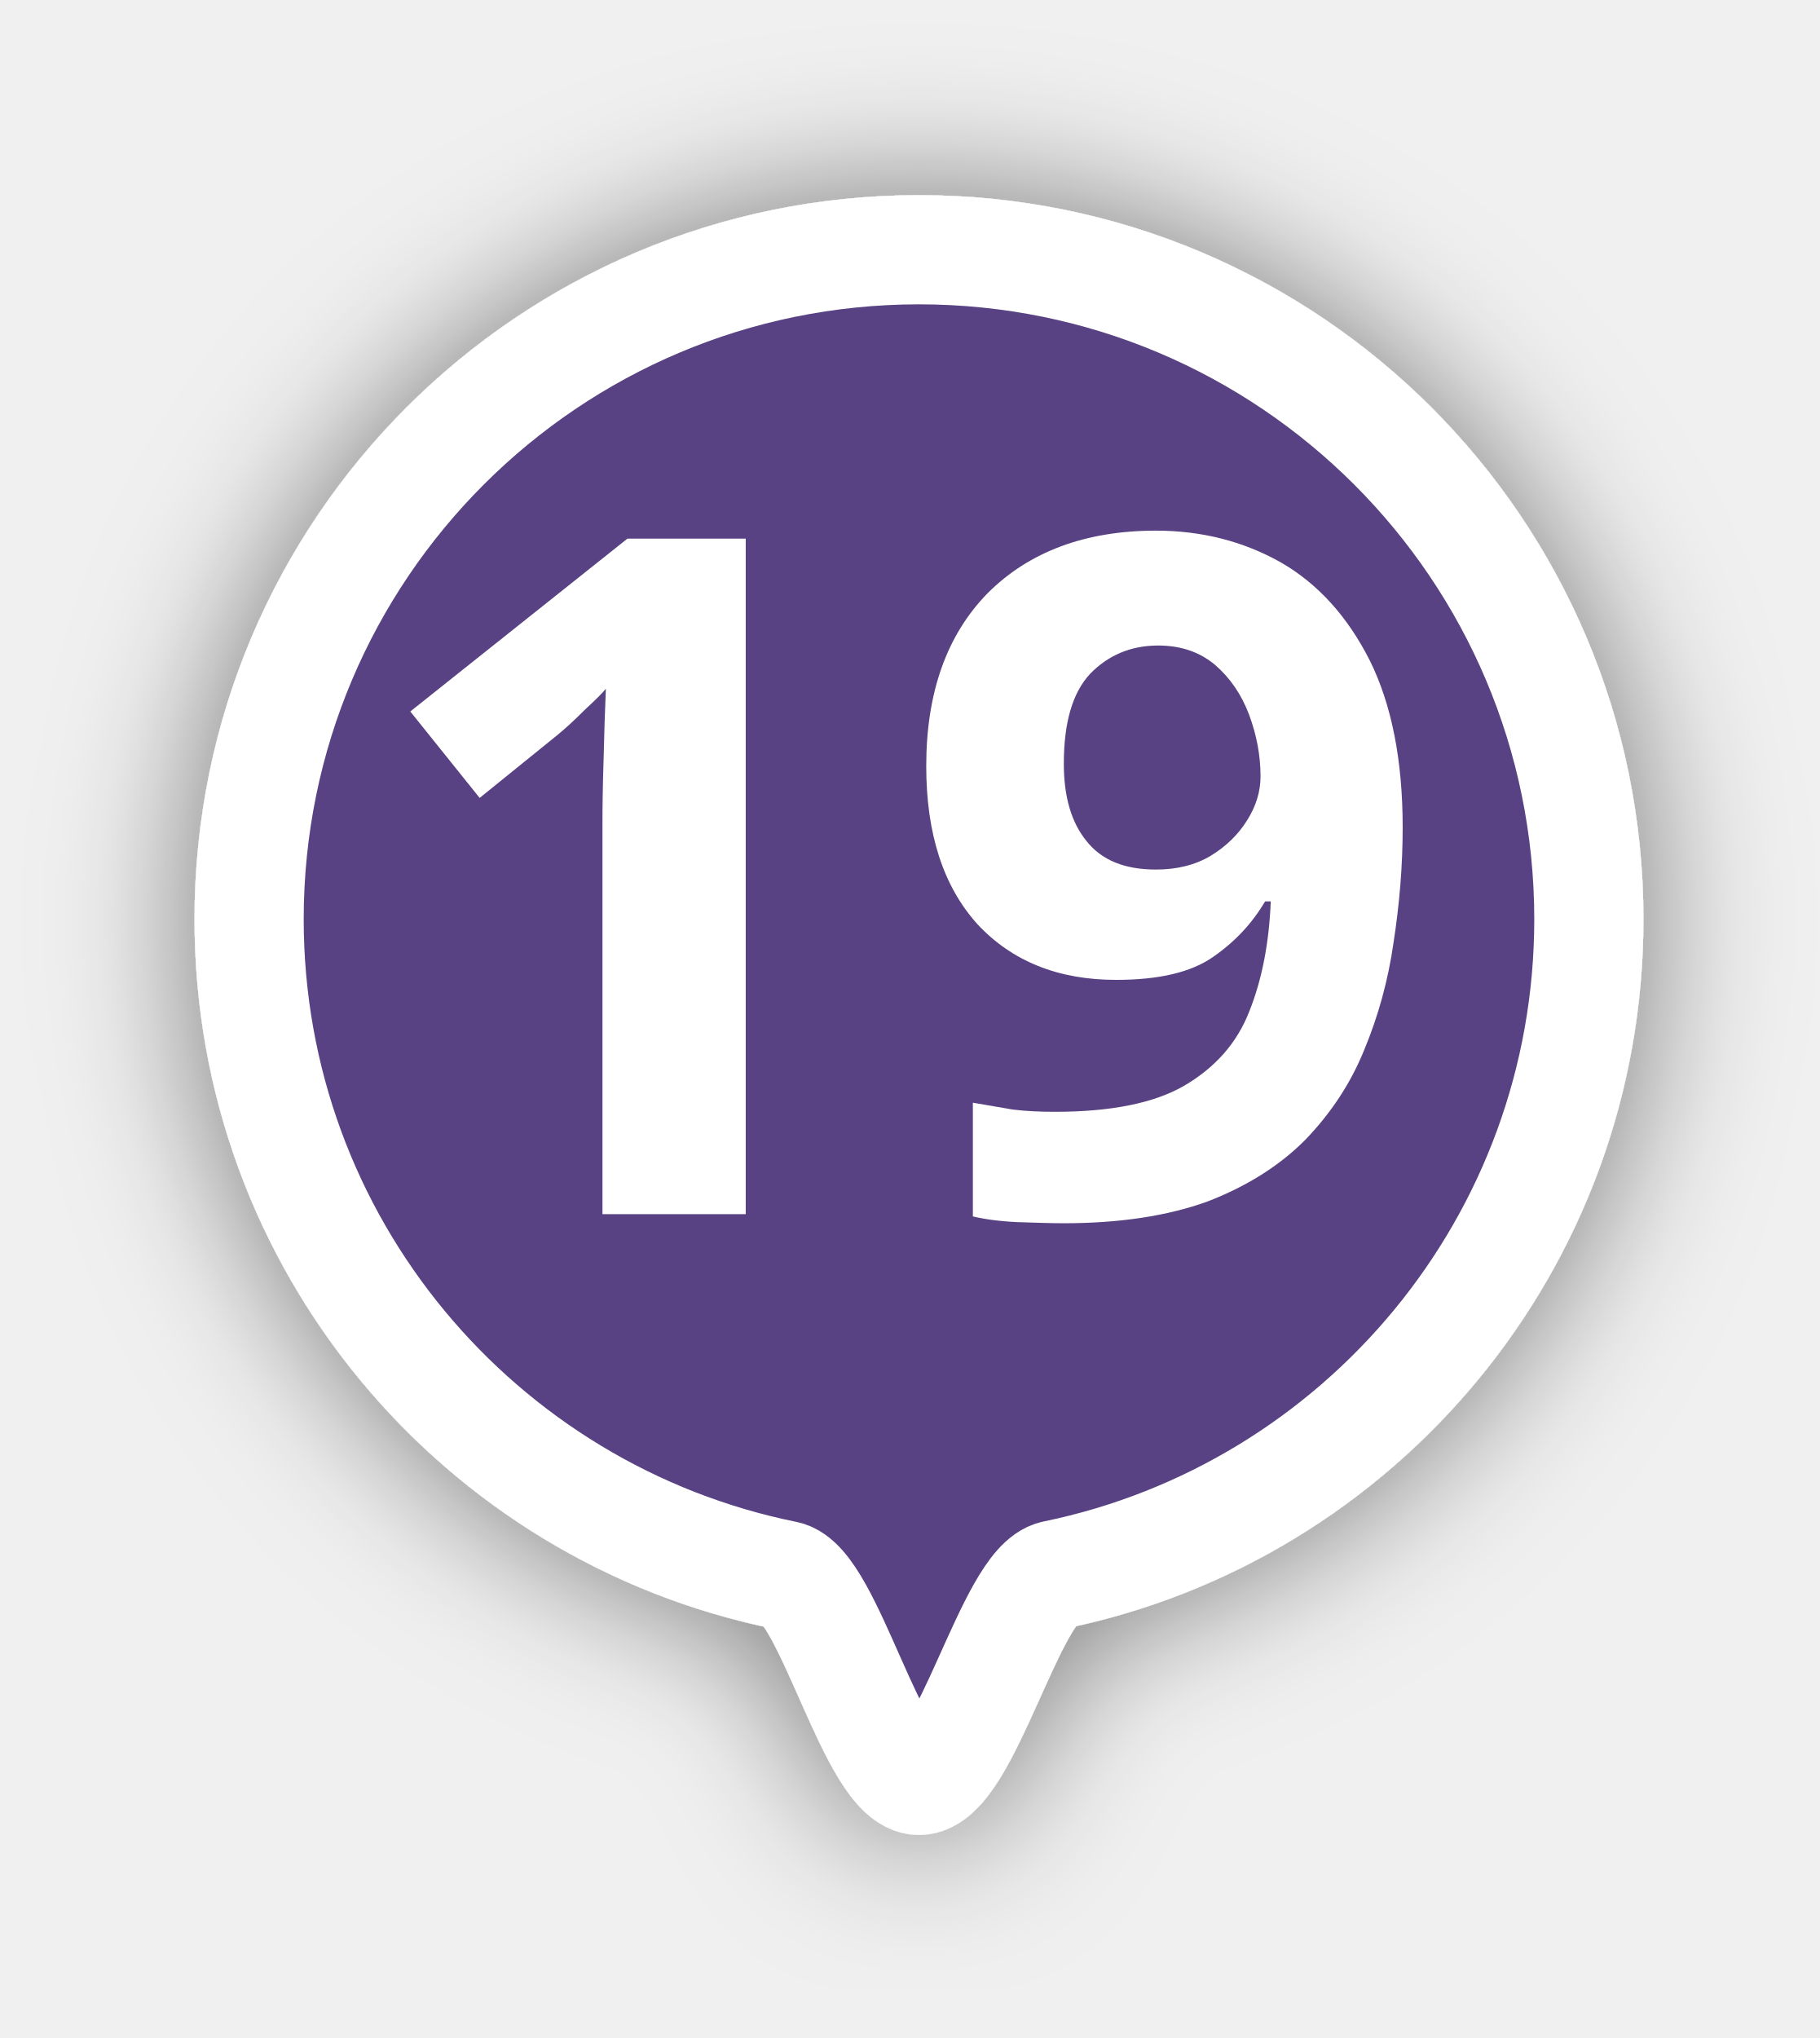
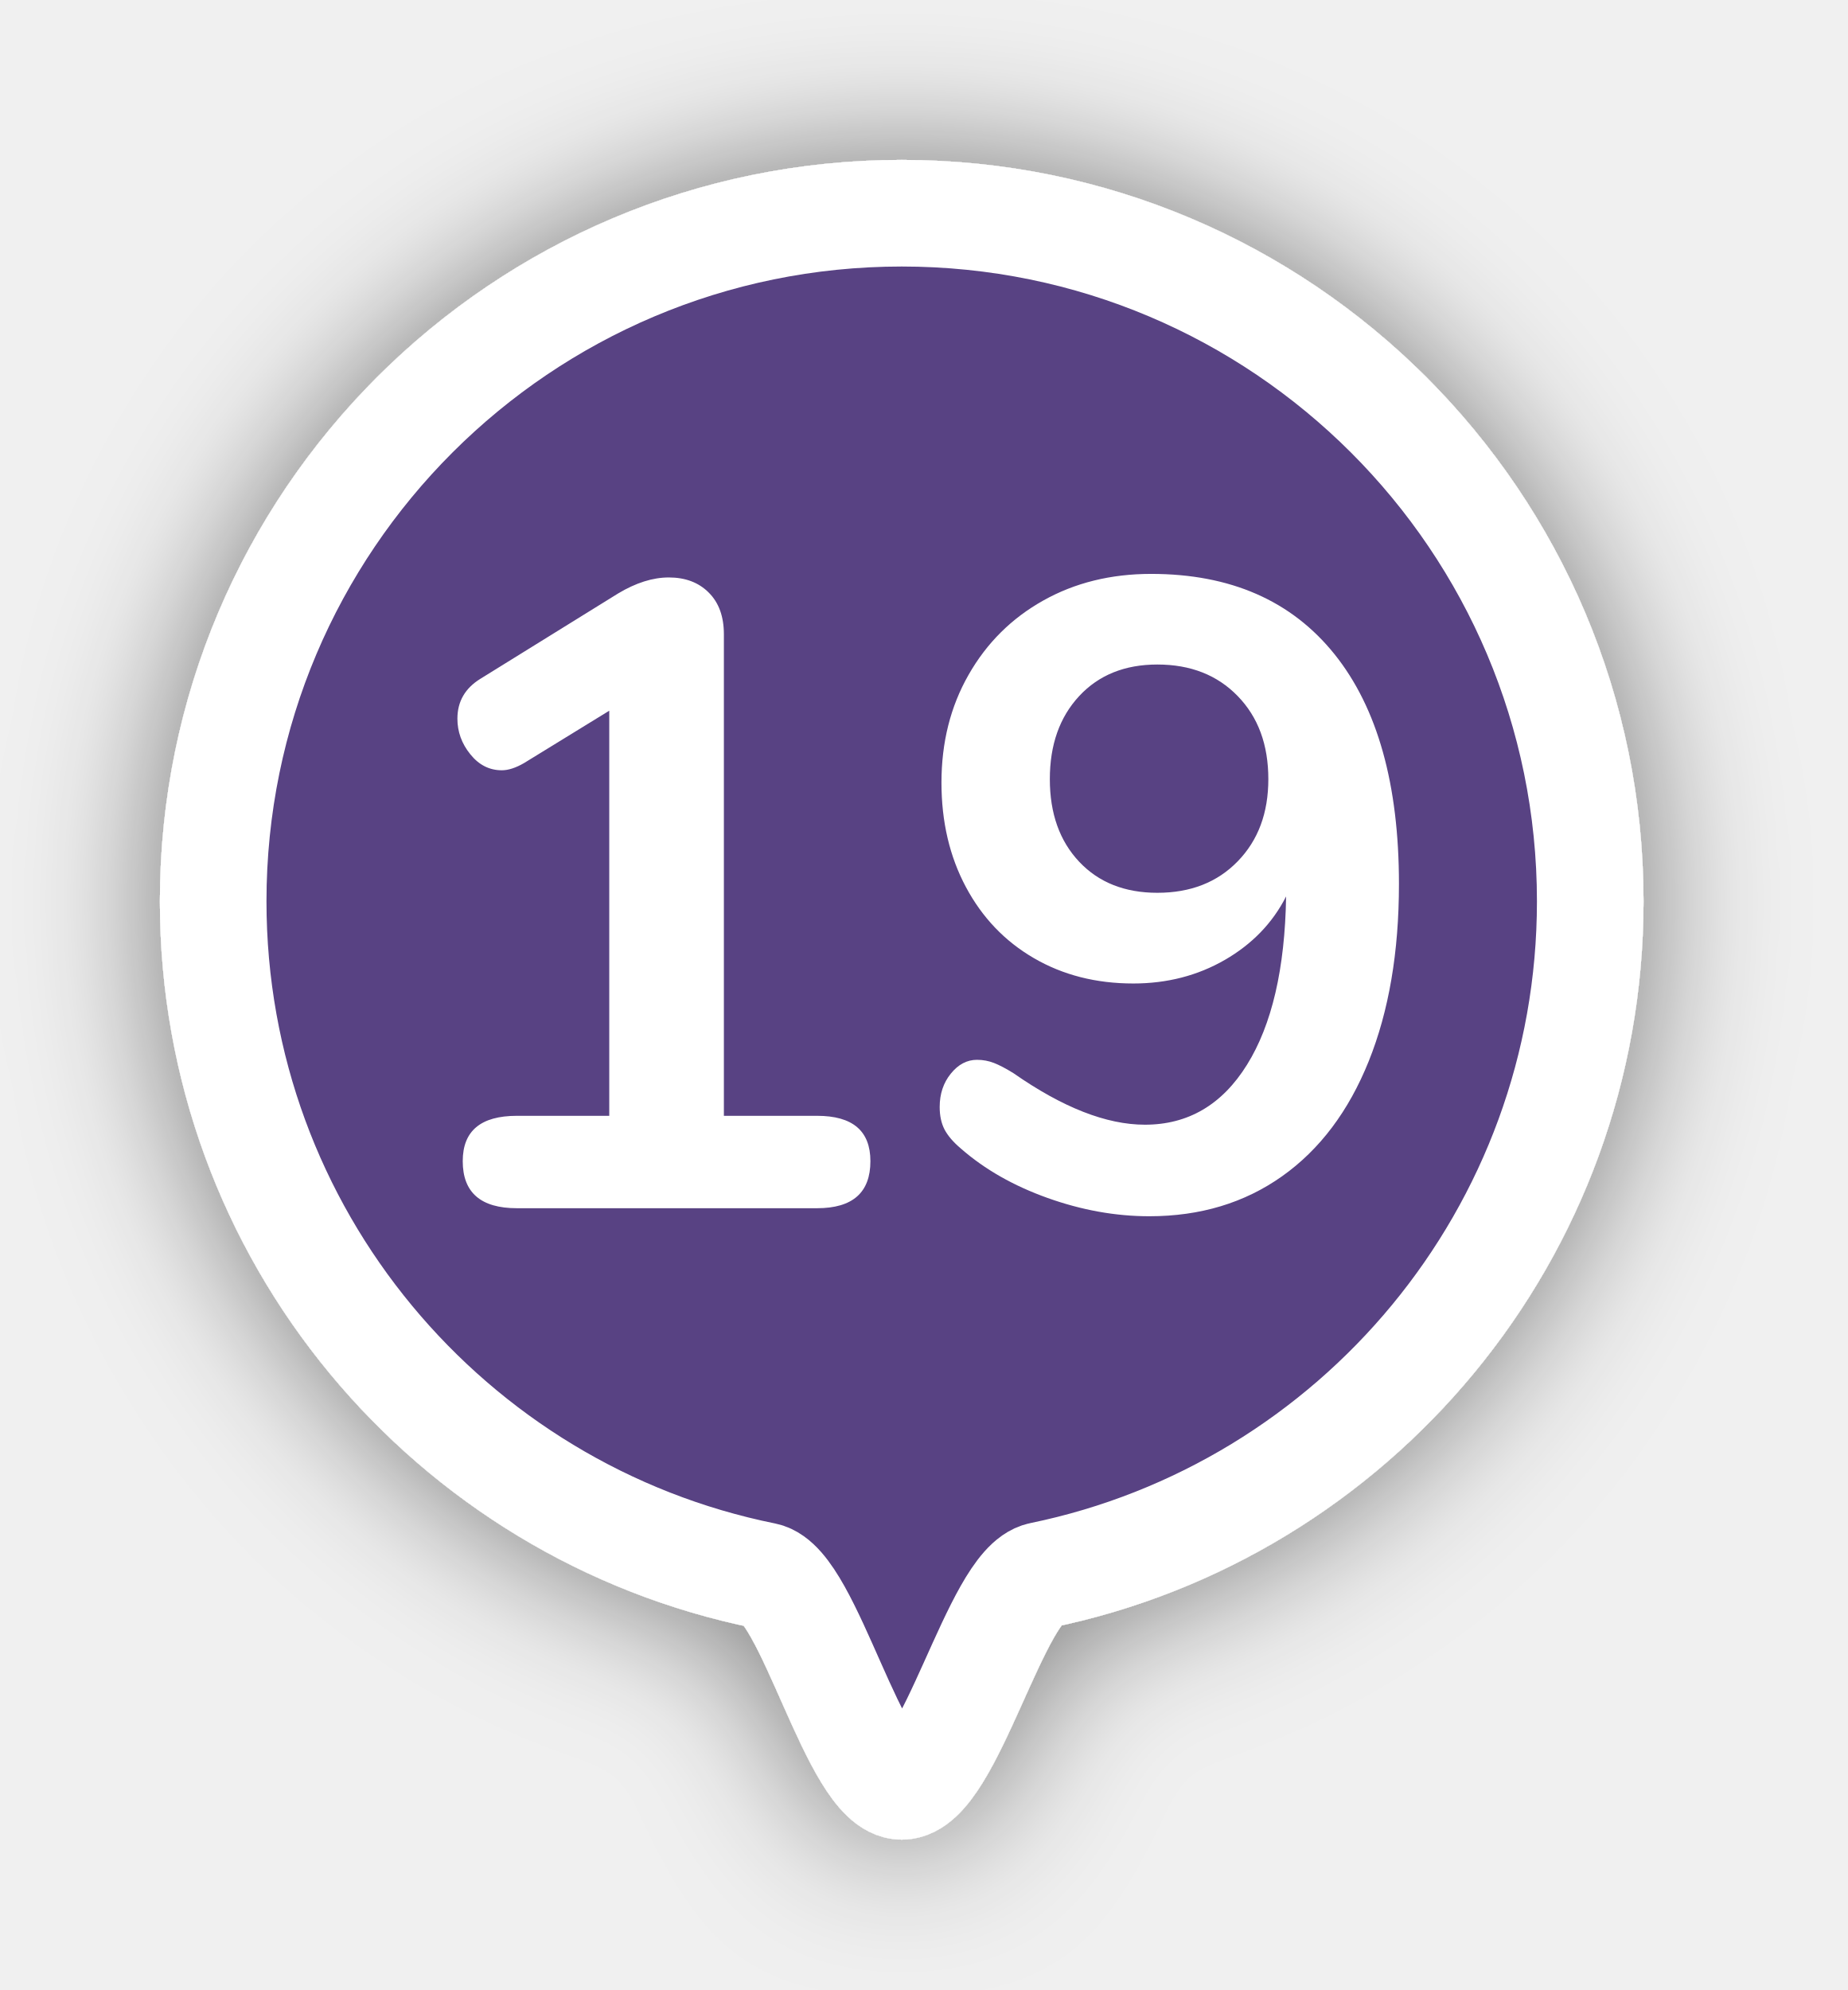
- <svg xmlns="http://www.w3.org/2000/svg" width="25px" height="28px" viewBox="0 0 25 28" version="1.1">
+ <svg xmlns="http://www.w3.org/2000/svg" width="26px" height="28px" viewBox="0 0 26 28" version="1.1">
  <defs>
-     <filter x="-21.1%" y="-18.2%" width="142.1%" height="131.8%" filterUnits="objectBoundingBox" id="filter-1">
+     <filter x="-25.0%" y="-21.7%" width="150.0%" height="139.1%" filterUnits="objectBoundingBox" id="filter-1">
      <feOffset dx="0" dy="0" in="SourceAlpha" result="shadowOffsetOuter1" />
      <feGaussianBlur stdDeviation="1" in="shadowOffsetOuter1" result="shadowBlurOuter1" />
      <feColorMatrix values="0 0 0 0 0   0 0 0 0 0   0 0 0 0 0  0 0 0 0.5 0" type="matrix" in="shadowBlurOuter1" result="shadowMatrixOuter1" />
      <feMerge>
        <feMergeNode in="shadowMatrixOuter1" />
        <feMergeNode in="SourceGraphic" />
      </feMerge>
    </filter>
  </defs>
-   <g id="Tour-Path---Add-Guide-Point" stroke="none" stroke-width="1" fill="none" fill-rule="evenodd">
-     <g id="pin19" filter="url(#filter-1)" transform="translate(3.423272, 3.431223)">
-       <path d="M9.205,0 C14.289,0 18.41,4.118 18.41,9.198 C18.41,13.639 15.259,17.346 11.069,18.207 C10.467,18.33 9.844,21.028 9.205,21.028 C8.577,21.028 7.964,18.332 7.371,18.213 C3.166,17.363 0,13.65 0,9.198 C0,4.118 4.121,0 9.205,0" id="circle" stroke="#FFFFFF" stroke-width="1.5" fill="#594383" />
-       <text id="19" font-family="Nunito-Bold, Nunito" font-size="13" font-weight="bold" fill="#FFFFFF">
-         <tspan x="1.45" y="13.25">19</tspan>
-       </text>
+   <g id="Page-1" stroke="none" stroke-width="1" fill="none" fill-rule="evenodd">
+     <g id="pin19" transform="translate(3, 3)">
+       <g id="1" filter="url(#filter-1)">
+         <path d="M9.69,0 C15.041,0 19.379,4.335 19.379,9.682 C19.379,14.357 16.062,18.258 11.652,19.165 C11.018,19.295 10.362,22.134 9.69,22.134 C9.029,22.134 8.383,19.297 7.759,19.171 C3.333,18.277 0,14.368 0,9.682 C0,4.335 4.338,0 9.69,0" id="circle" stroke="#FFFFFF" stroke-width="1.5" fill="#594383" />
+         <path d="M8.499,12.7 C8.999,12.7 9.249,12.912 9.249,13.338 C9.249,13.779 8.999,14 8.499,14 L4.274,14 C3.766,14 3.512,13.779 3.512,13.338 C3.512,12.912 3.766,12.7 4.274,12.7 L5.574,12.7 L5.574,7 L4.374,7.737 C4.258,7.804 4.154,7.838 4.062,7.838 C3.887,7.838 3.739,7.763 3.618,7.612 C3.497,7.462 3.437,7.296 3.437,7.112 C3.437,6.871 3.545,6.683 3.762,6.55 L5.699,5.35 C5.949,5.2 6.187,5.125 6.412,5.125 C6.645,5.125 6.833,5.196 6.974,5.338 C7.116,5.479 7.187,5.675 7.187,5.925 L7.187,12.7 L8.499,12.7 Z M13.199,5.075 C14.316,5.075 15.176,5.452 15.781,6.206 C16.385,6.96 16.687,8.037 16.687,9.438 C16.687,10.396 16.545,11.227 16.262,11.931 C15.979,12.635 15.572,13.175 15.043,13.55 C14.514,13.925 13.891,14.113 13.174,14.113 C12.699,14.113 12.222,14.027 11.743,13.856 C11.264,13.685 10.858,13.454 10.524,13.162 C10.416,13.071 10.339,12.981 10.293,12.894 C10.247,12.806 10.224,12.7 10.224,12.575 C10.224,12.392 10.276,12.235 10.381,12.106 C10.485,11.977 10.608,11.912 10.749,11.912 C10.833,11.912 10.912,11.927 10.987,11.956 C11.062,11.985 11.154,12.033 11.262,12.1 C11.954,12.583 12.57,12.825 13.112,12.825 C13.72,12.825 14.199,12.544 14.549,11.981 C14.899,11.419 15.083,10.629 15.099,9.613 C14.908,9.988 14.62,10.285 14.237,10.506 C13.854,10.727 13.424,10.838 12.949,10.838 C12.424,10.838 11.958,10.719 11.549,10.481 C11.141,10.244 10.822,9.91 10.593,9.481 C10.364,9.052 10.249,8.563 10.249,8.012 C10.249,7.446 10.376,6.94 10.631,6.494 C10.885,6.048 11.235,5.7 11.681,5.45 C12.126,5.2 12.633,5.075 13.199,5.075 Z M13.287,9.562 C13.754,9.562 14.131,9.415 14.418,9.119 C14.706,8.823 14.849,8.438 14.849,7.963 C14.849,7.479 14.706,7.09 14.418,6.794 C14.131,6.498 13.754,6.35 13.287,6.35 C12.829,6.35 12.462,6.498 12.187,6.794 C11.912,7.09 11.774,7.479 11.774,7.963 C11.774,8.446 11.912,8.833 12.187,9.125 C12.462,9.417 12.829,9.562 13.287,9.562 Z" fill="#FFFFFF" />
+       </g>
    </g>
  </g>
</svg>
